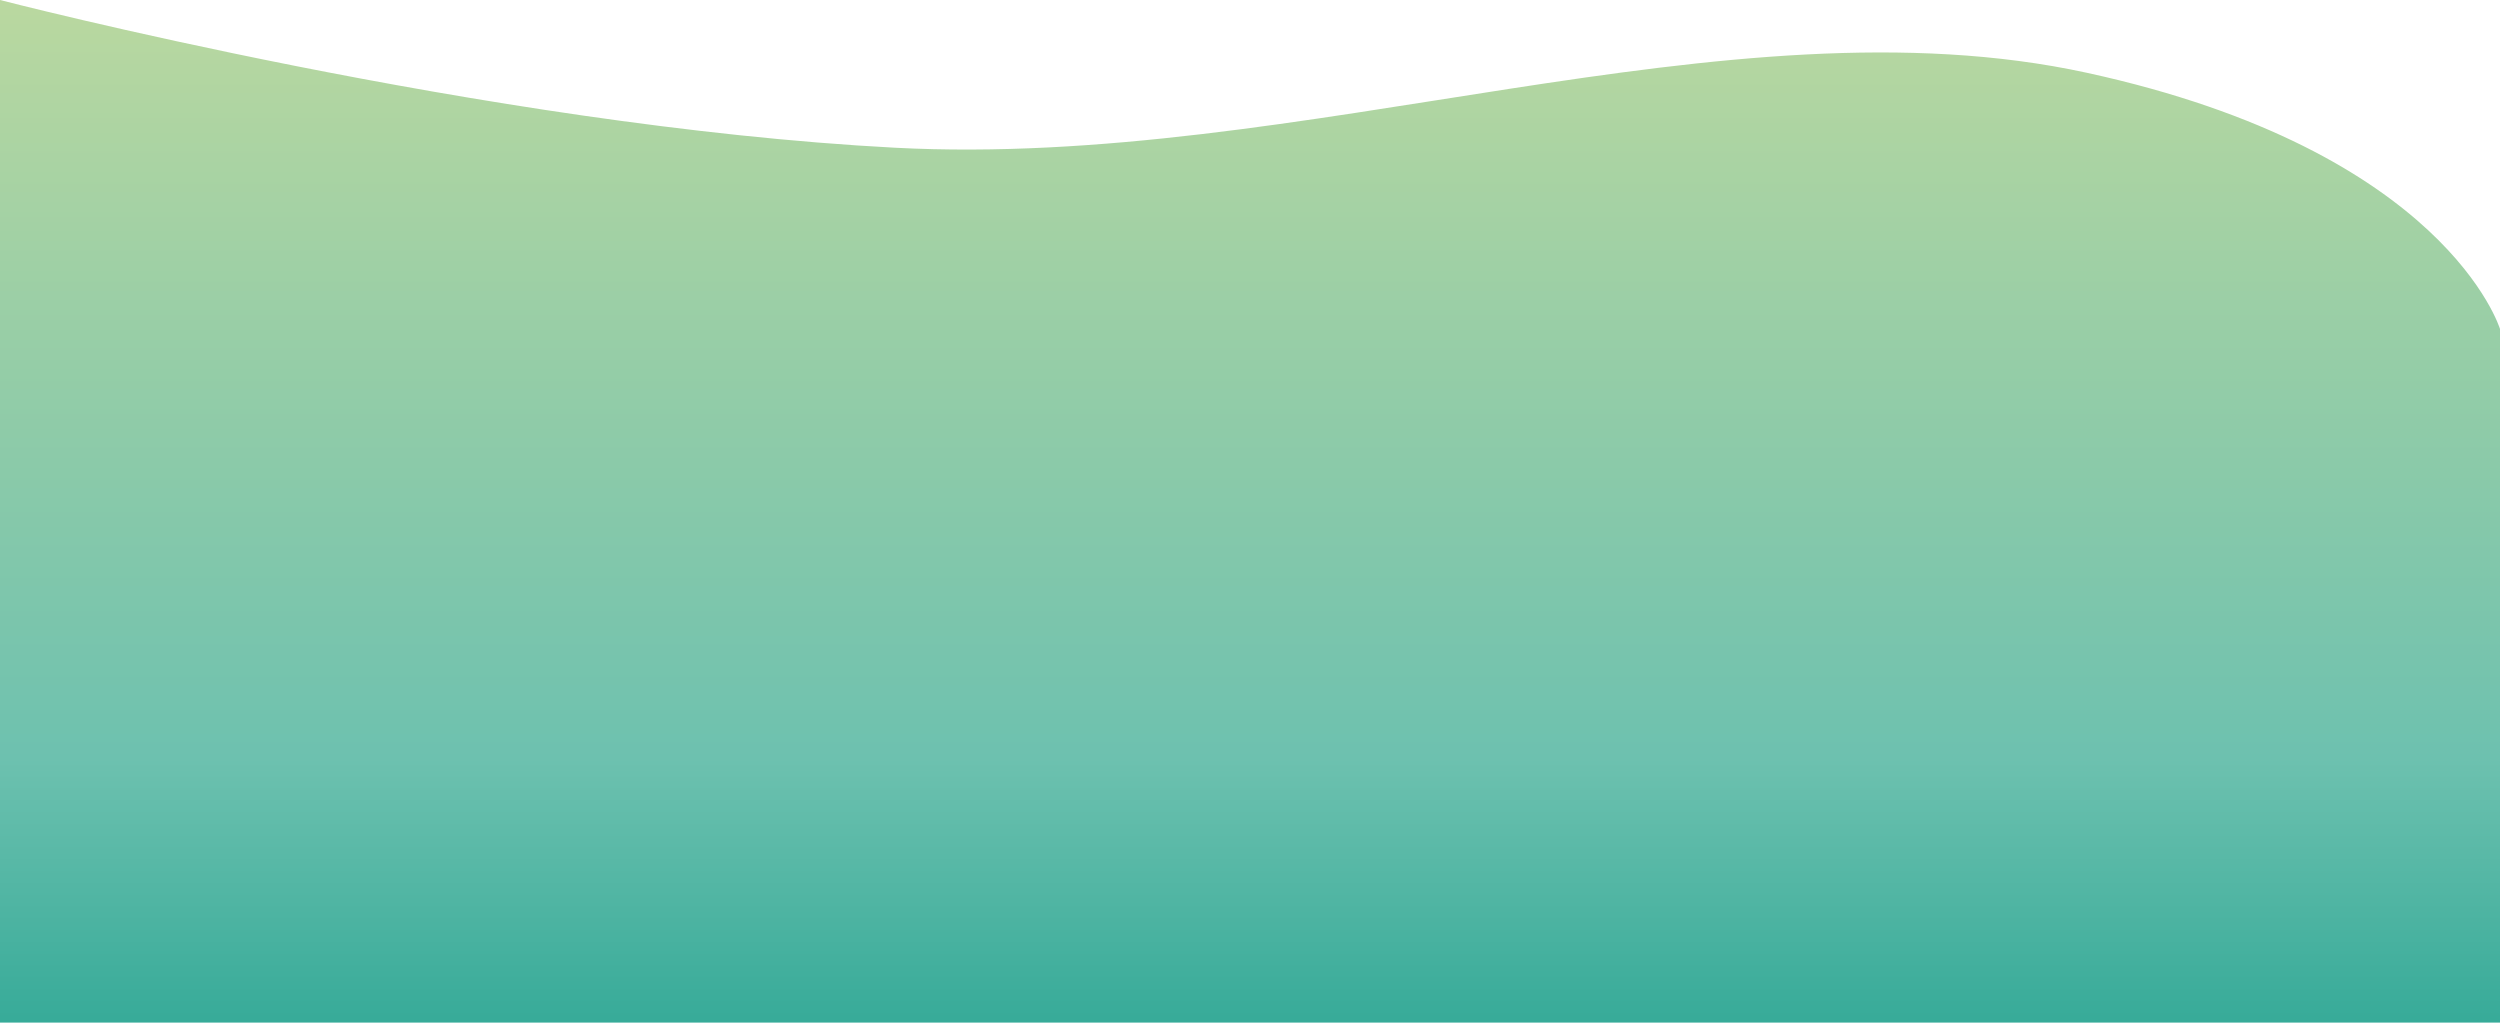
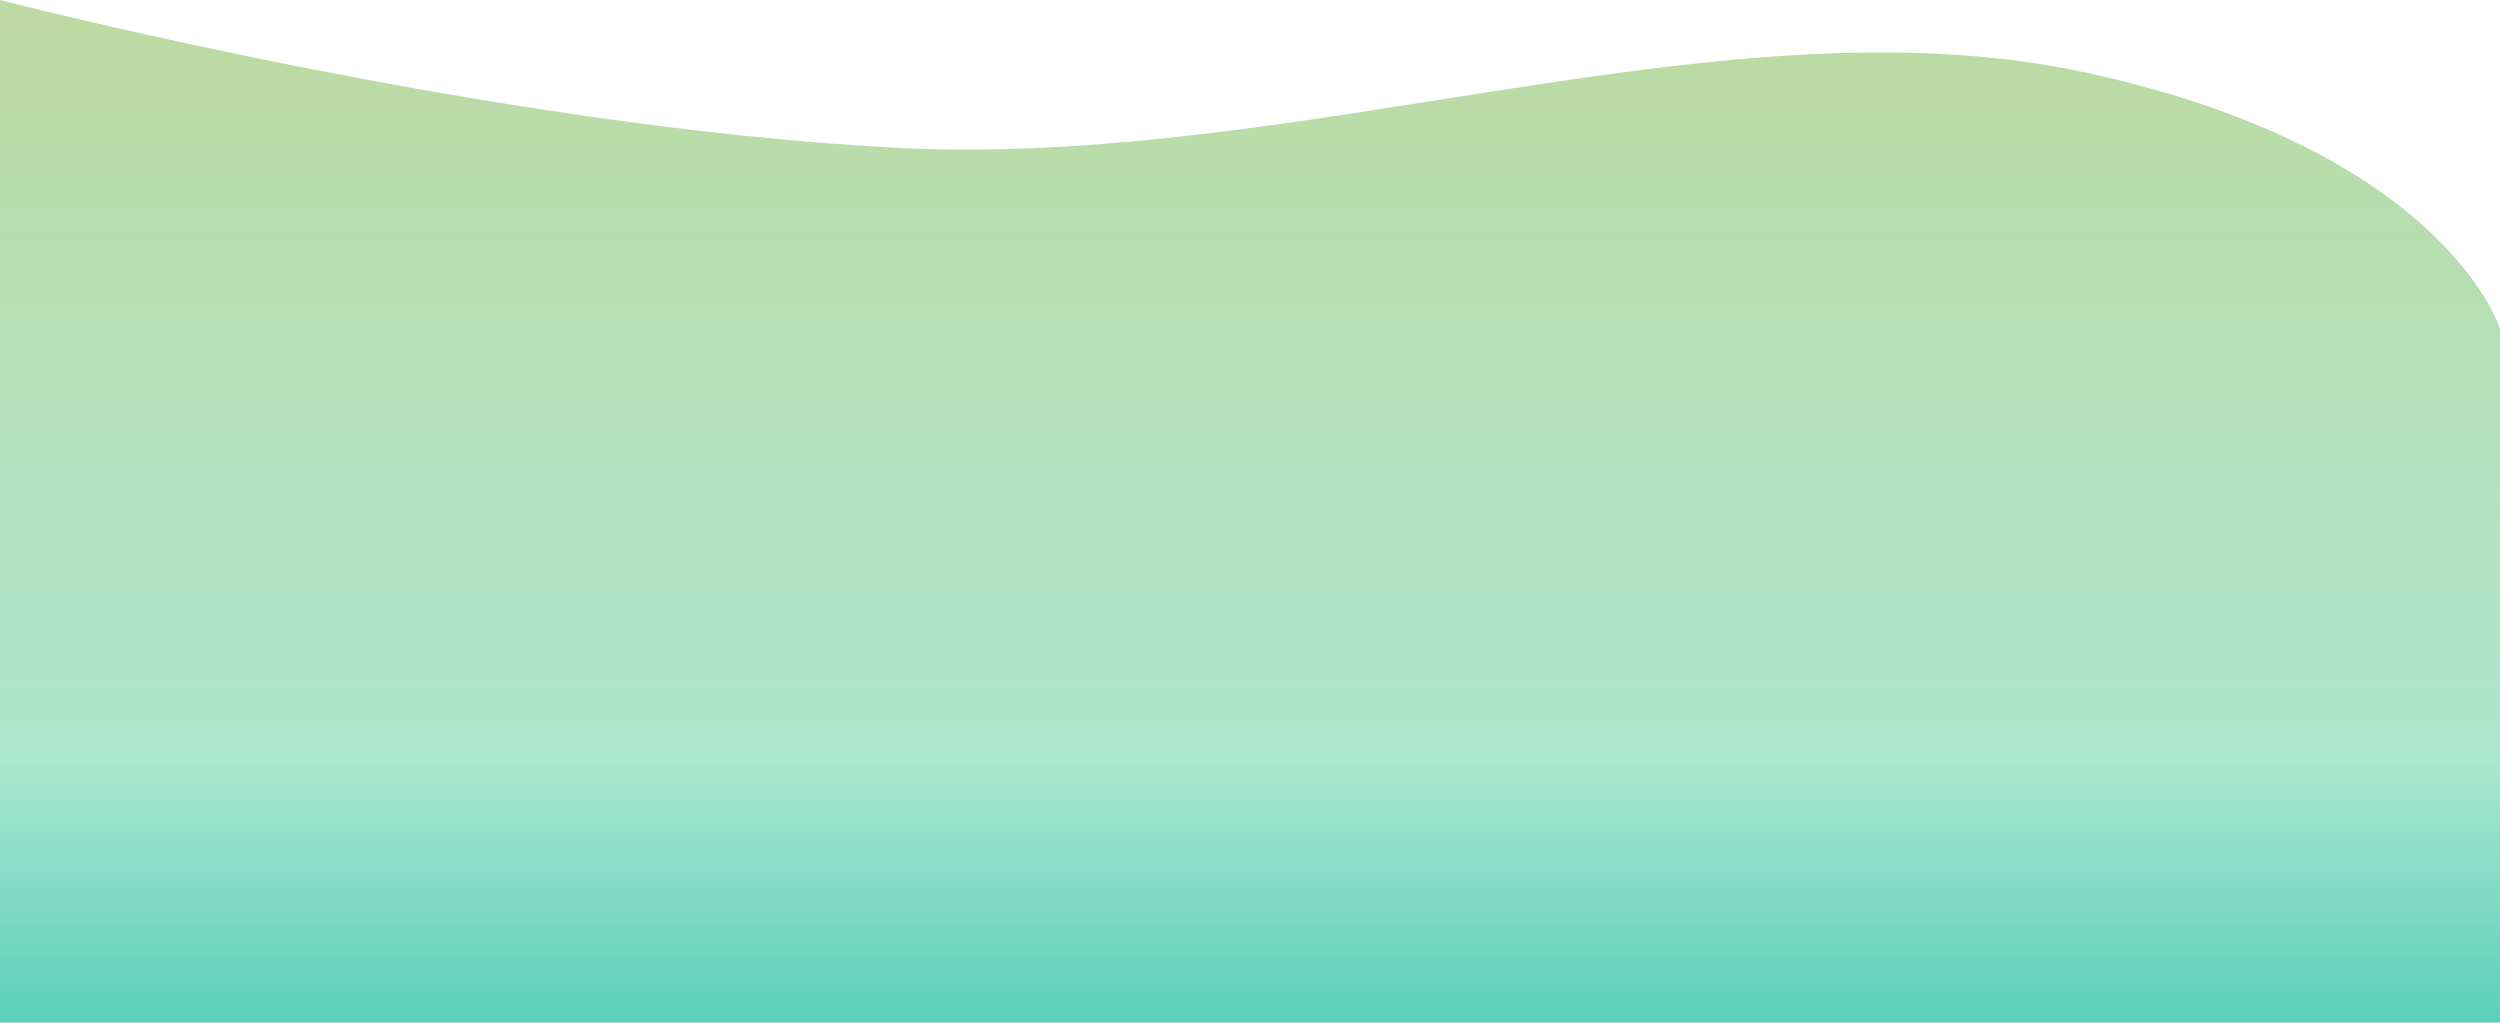
<svg xmlns="http://www.w3.org/2000/svg" width="1440" height="589" viewBox="0 0 1440 589" fill="none">
  <path d="M0 0C0 0 281 72.761 515.5 85.09C750 97.42 995 -3.17 1202 41.92C1409 87.011 1440 189.5 1440 189.5V589H720H0V0Z" fill="url(#paint0_linear_48_62)" />
  <defs>
    <linearGradient id="paint0_linear_48_62" x1="864" y1="743" x2="864" y2="-184" gradientUnits="userSpaceOnUse">
-       <stop stop-color="#009482" />
-       <stop offset="0.33" stop-color="#6DC1AF" />
+       <stop stop-color="#05baa5" />
+       <stop offset="0.33" stop-color="#ace6cf" />
      <stop offset="0.82" stop-color="#BDD99F" />
    </linearGradient>
  </defs>
</svg>
